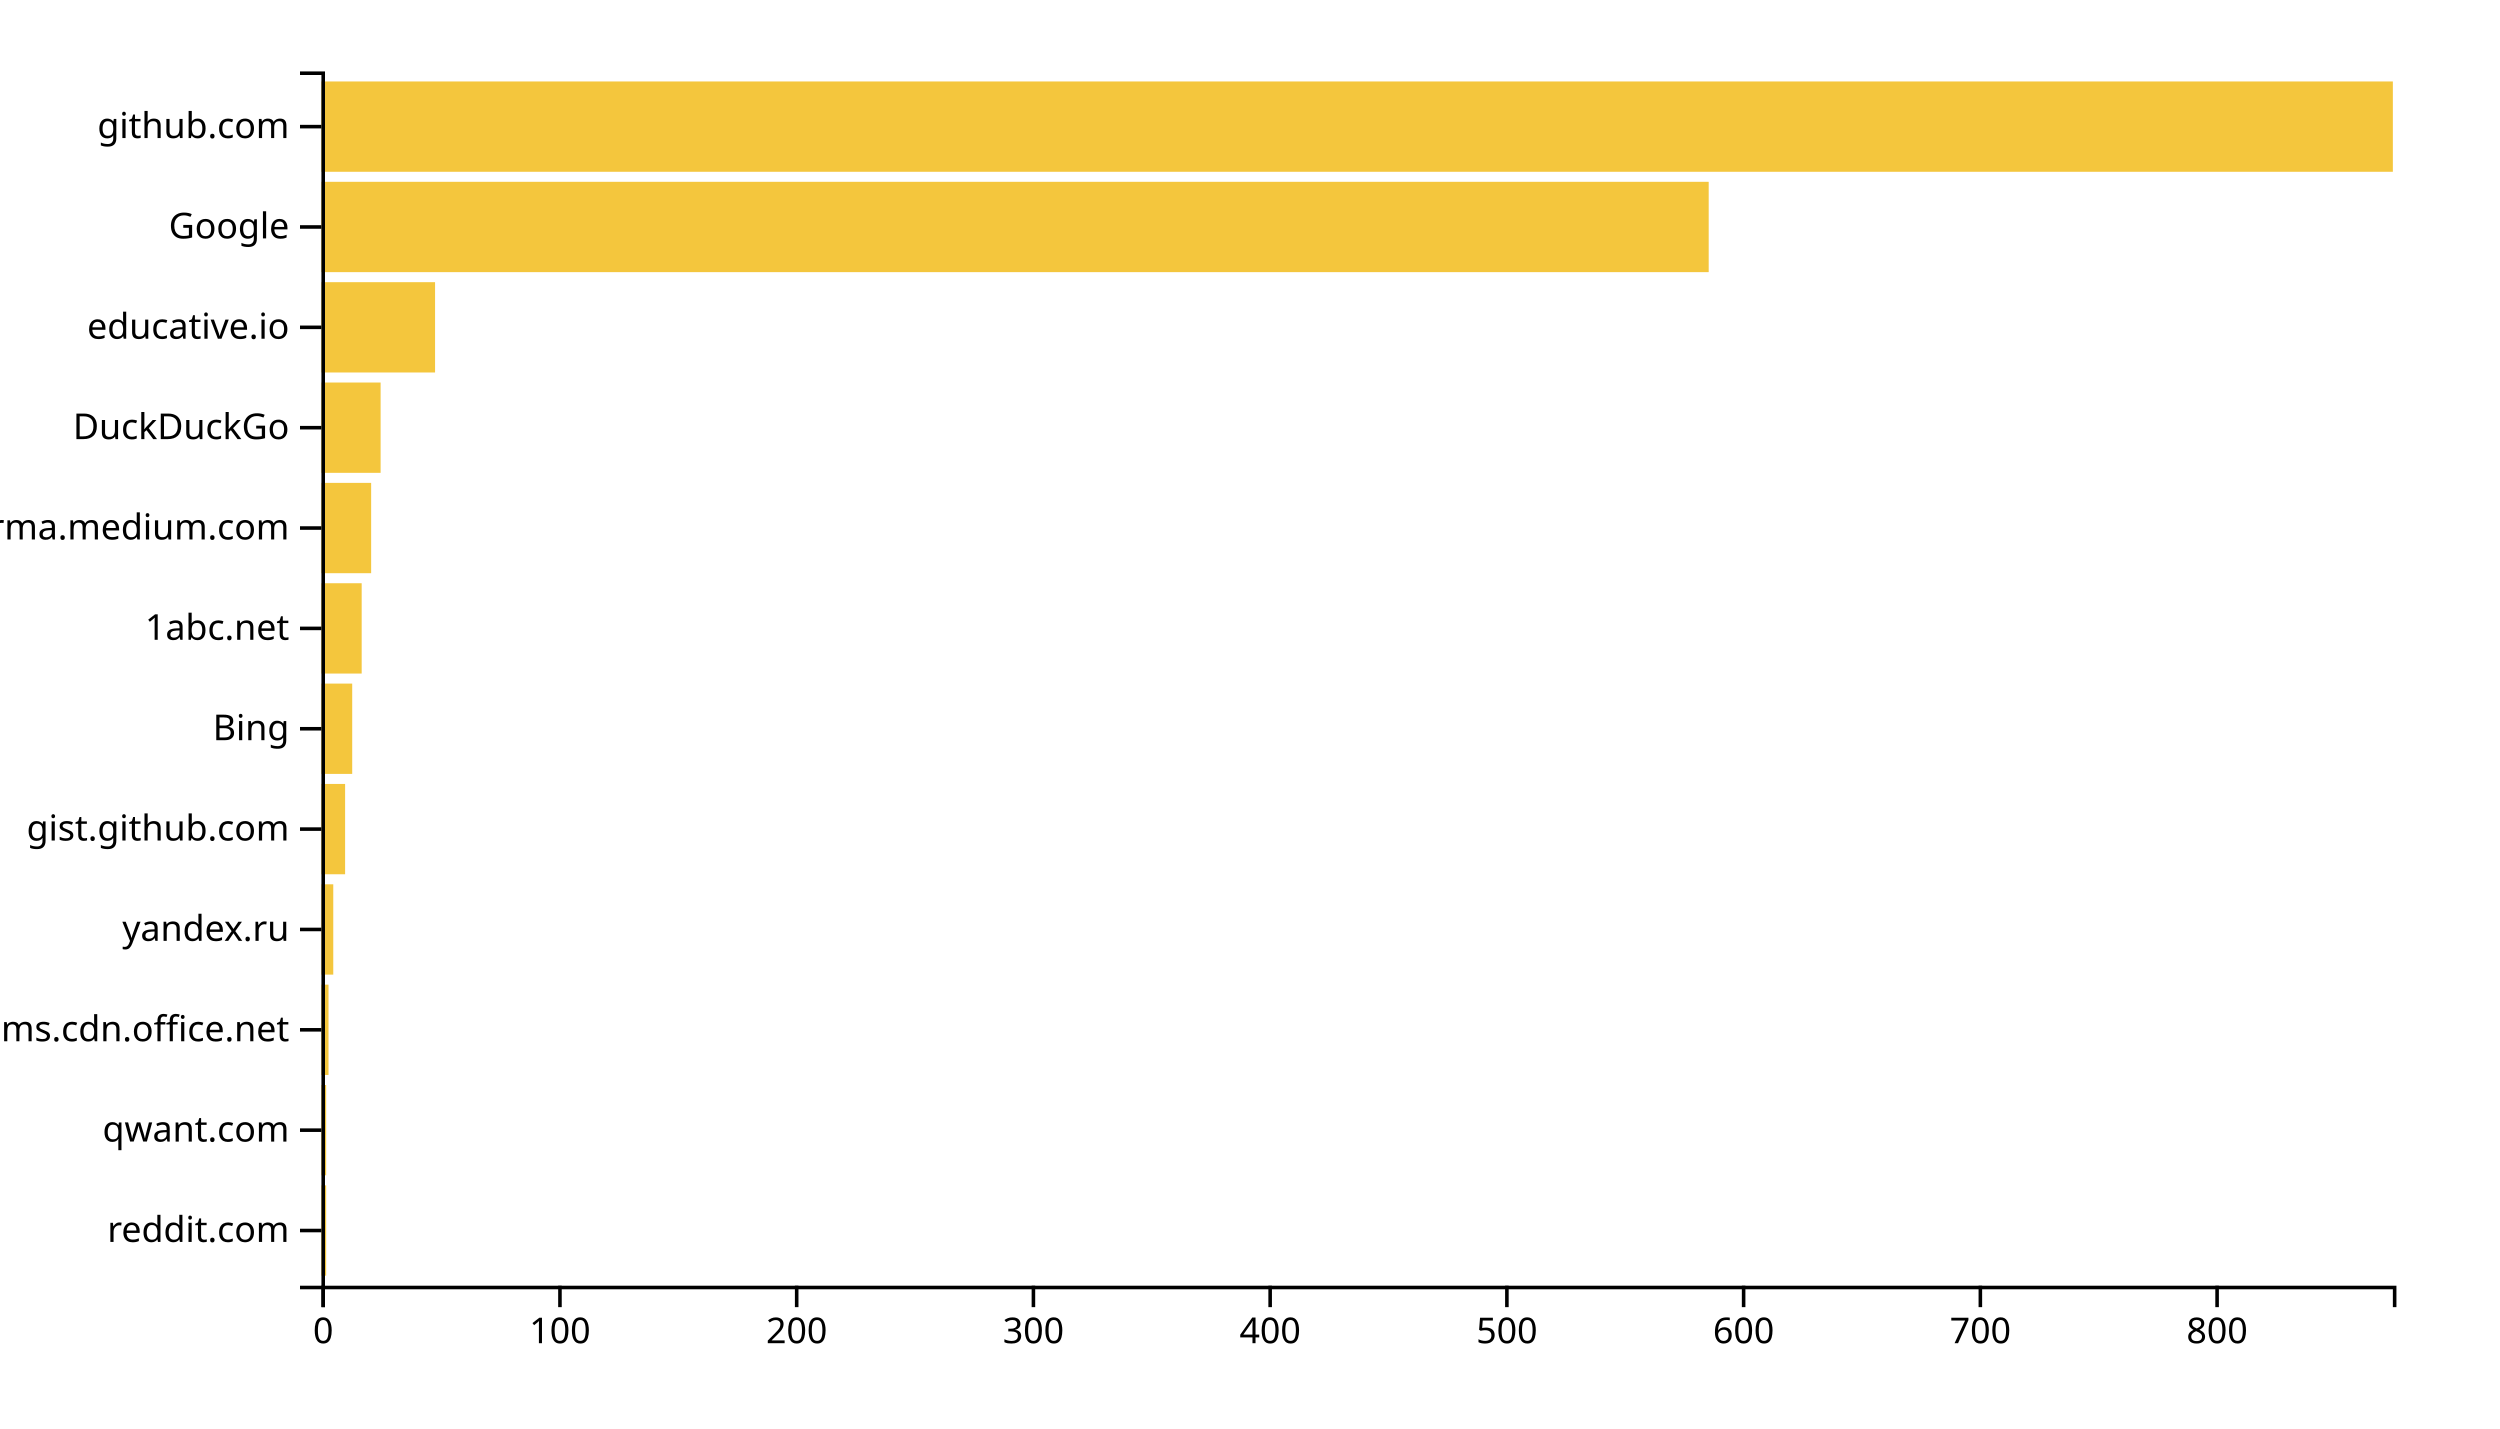
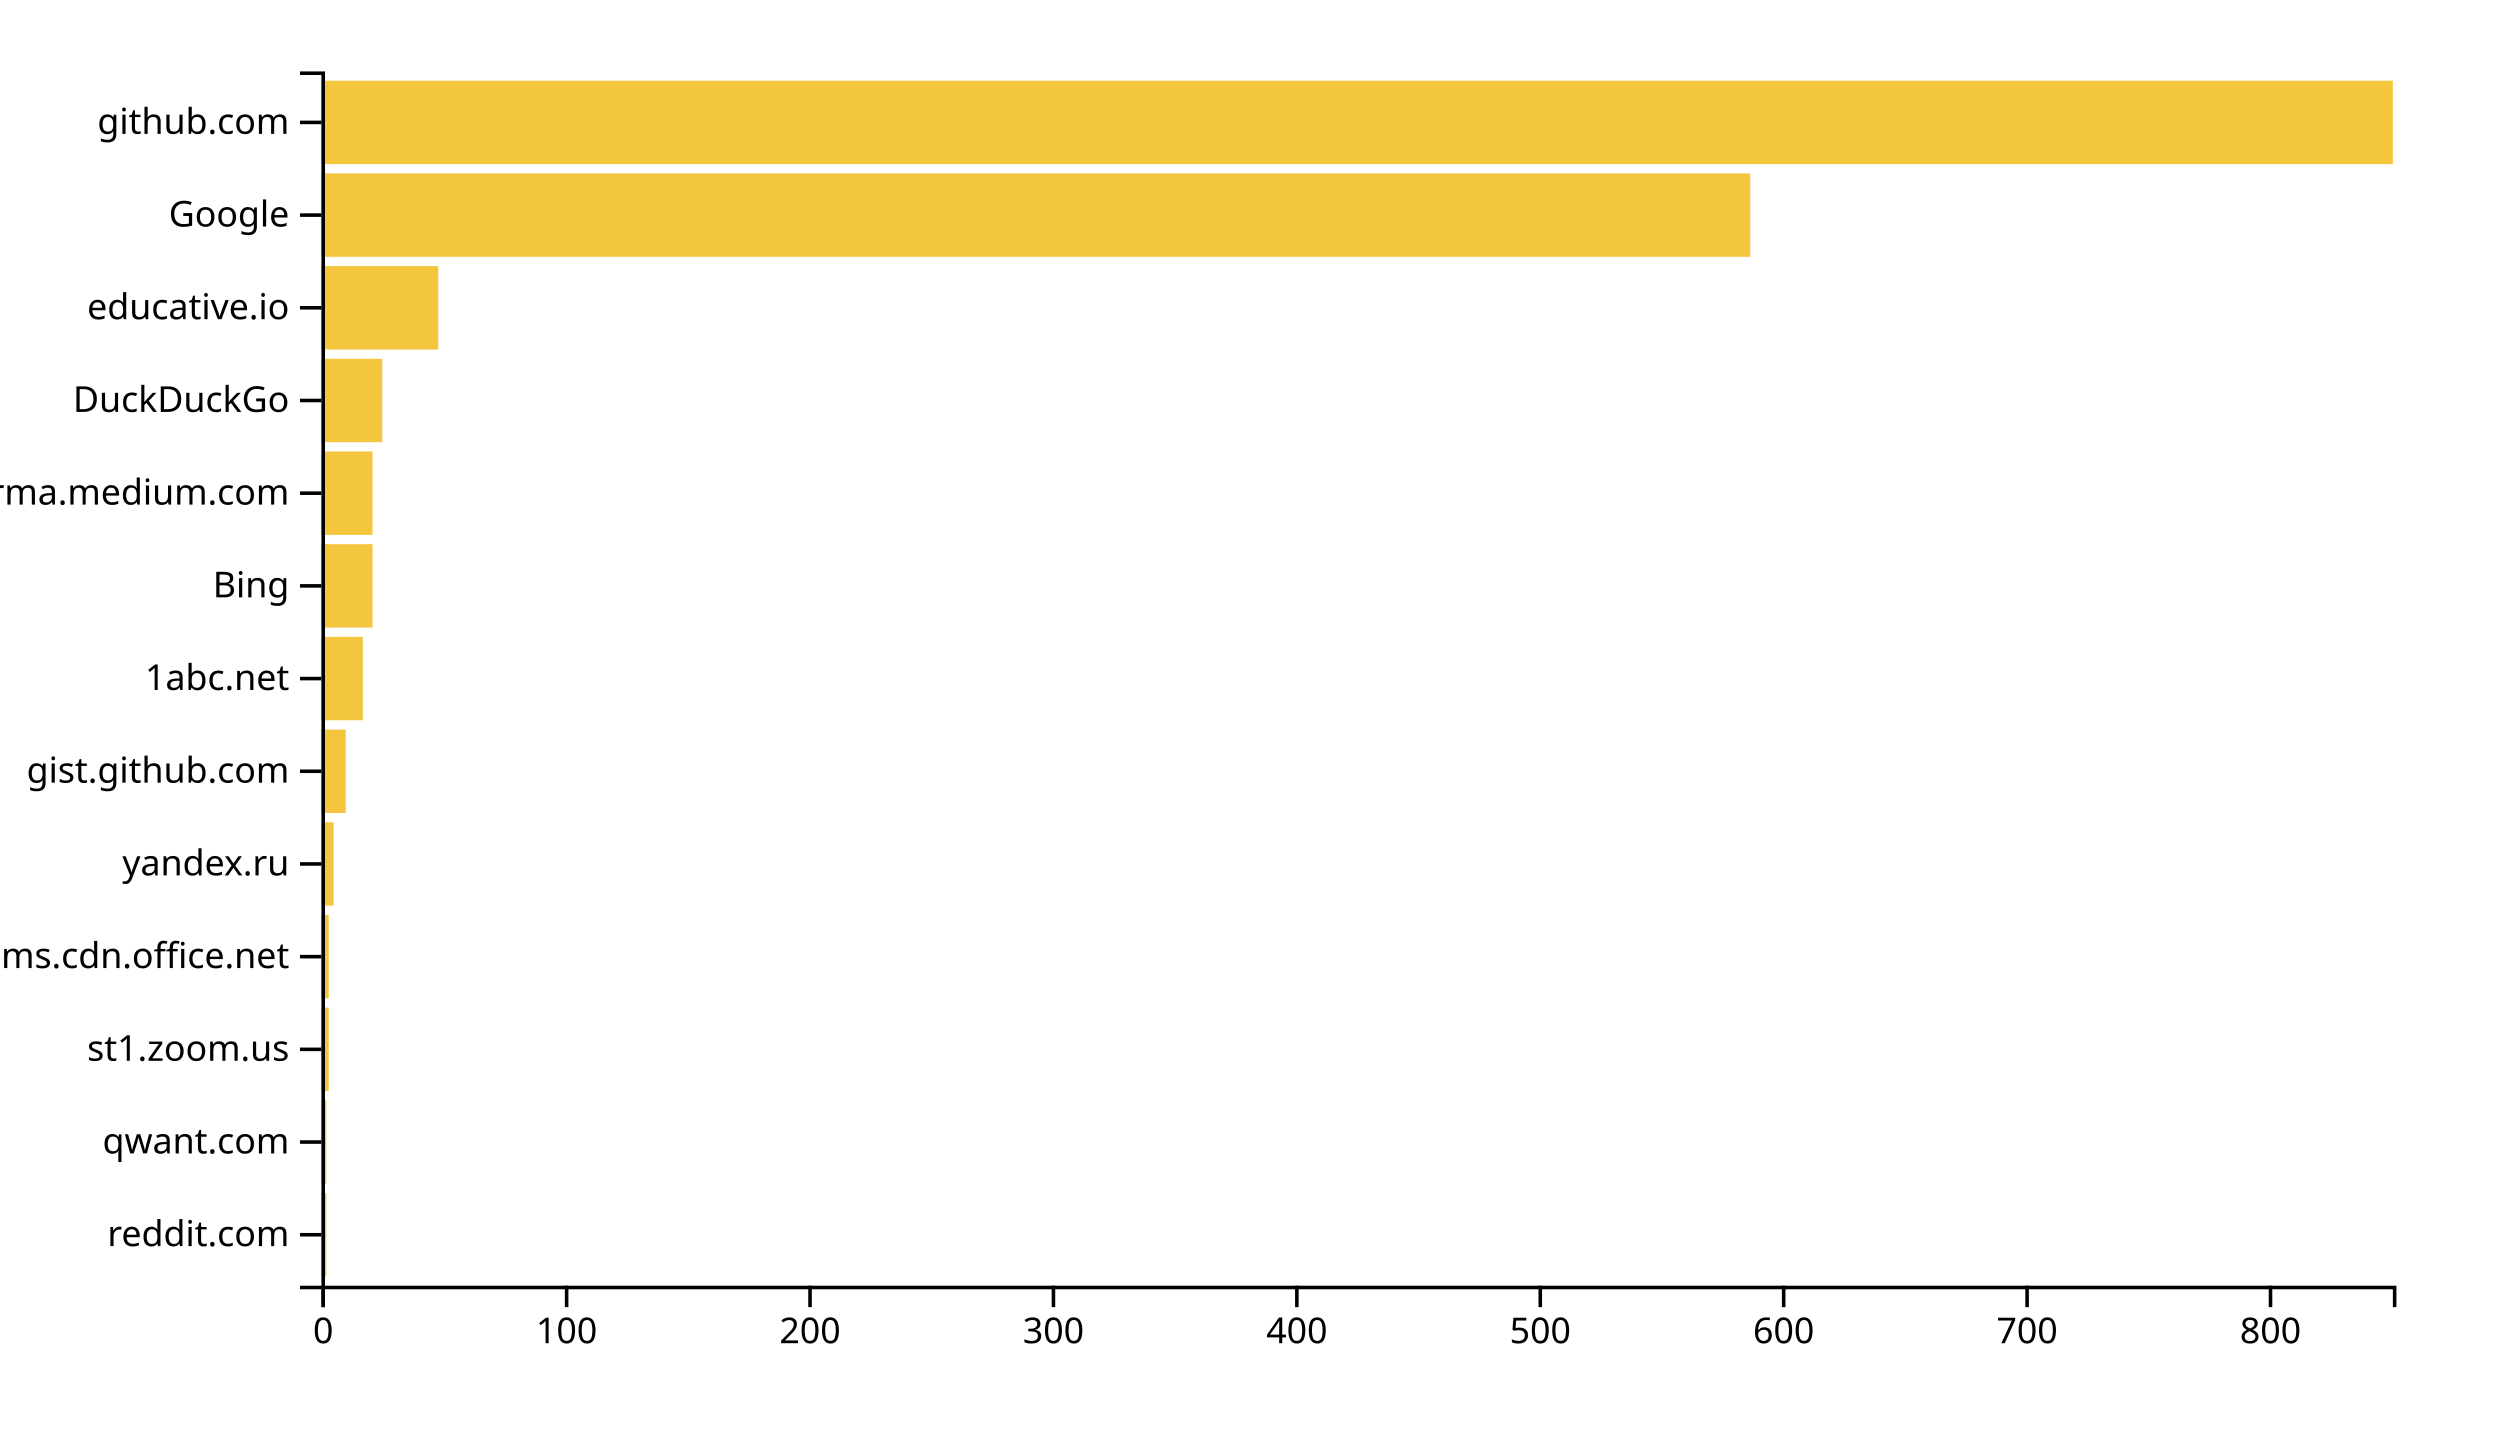
<svg xmlns="http://www.w3.org/2000/svg" width="700" height="400">
  <g transform="translate(90,20)">
-     <rect class="bar" width="1.326" y="311.901" height="25.289" style="fill: #f4c63d; text-anchor: end;" />
-     <rect class="bar" width="1.326" y="283.802" height="25.289" style="fill: #f4c63d; text-anchor: end;" />
-     <rect class="bar" width="1.989" y="255.702" height="25.289" style="fill: #f4c63d; text-anchor: end;" />
-     <rect class="bar" width="3.314" y="227.603" height="25.289" style="fill: #f4c63d; text-anchor: end;" />
-     <rect class="bar" width="6.629" y="199.504" height="25.289" style="fill: #f4c63d; text-anchor: end;" />
-     <rect class="bar" width="8.617" y="171.405" height="25.289" style="fill: #f4c63d; text-anchor: end;" />
-     <rect class="bar" width="11.269" y="143.306" height="25.289" style="fill: #f4c63d; text-anchor: end;" />
-     <rect class="bar" width="13.92" y="115.207" height="25.289" style="fill: #f4c63d; text-anchor: end;" />
-     <rect class="bar" width="16.571" y="87.107" height="25.289" style="fill: #f4c63d; text-anchor: end;" />
-     <rect class="bar" width="31.817" y="59.008" height="25.289" style="fill: #f4c63d; text-anchor: end;" />
-     <rect class="bar" width="388.434" y="30.909" height="25.289" style="fill: #f4c63d; text-anchor: end;" />
-     <rect class="bar" width="580" y="2.81" height="25.289" style="fill: #f4c63d; text-anchor: end;" />
+     <rect class="bar" width="1.363" y="314.046" height="23.359" style="fill: #f4c63d; text-anchor: end;" />
+     <rect class="bar" width="1.363" y="288.092" height="23.359" style="fill: #f4c63d; text-anchor: end;" />
+     <rect class="bar" width="2.045" y="262.137" height="23.359" style="fill: #f4c63d; text-anchor: end;" />
+     <rect class="bar" width="2.045" y="236.183" height="23.359" style="fill: #f4c63d; text-anchor: end;" />
+     <rect class="bar" width="3.408" y="210.229" height="23.359" style="fill: #f4c63d; text-anchor: end;" />
+     <rect class="bar" width="6.816" y="184.275" height="23.359" style="fill: #f4c63d; text-anchor: end;" />
+     <rect class="bar" width="11.586" y="158.321" height="23.359" style="fill: #f4c63d; text-anchor: end;" />
+     <rect class="bar" width="14.313" y="132.366" height="23.359" style="fill: #f4c63d; text-anchor: end;" />
+     <rect class="bar" width="14.313" y="106.412" height="23.359" style="fill: #f4c63d; text-anchor: end;" />
+     <rect class="bar" width="17.039" y="80.458" height="23.359" style="fill: #f4c63d; text-anchor: end;" />
+     <rect class="bar" width="32.714" y="54.504" height="23.359" style="fill: #f4c63d; text-anchor: end;" />
+     <rect class="bar" width="400.071" y="28.55" height="23.359" style="fill: #f4c63d; text-anchor: end;" />
+     <rect class="bar" width="580" y="2.595" height="23.359" style="fill: #f4c63d; text-anchor: end;" />
    <g transform="translate(0,340)" fill="none" font-size="10" font-family="sans-serif" text-anchor="middle">
      <path class="domain" stroke="currentColor" d="M0.5,6V0.5H580.5V6" />
      <g class="tick" opacity="1" transform="translate(0.5,0)">
        <line stroke="currentColor" y2="6" />
        <text fill="currentColor" y="9" dy="0.71em">0</text>
      </g>
-       <g class="tick" opacity="1" transform="translate(66.78571,0)">
+       <g class="tick" opacity="1" transform="translate(68.65511,0)">
        <line stroke="currentColor" y2="6" />
        <text fill="currentColor" y="9" dy="0.71em">100</text>
      </g>
-       <g class="tick" opacity="1" transform="translate(133.0714,0)">
+       <g class="tick" opacity="1" transform="translate(136.8102,0)">
        <line stroke="currentColor" y2="6" />
        <text fill="currentColor" y="9" dy="0.71em">200</text>
      </g>
-       <g class="tick" opacity="1" transform="translate(199.3571,0)">
+       <g class="tick" opacity="1" transform="translate(204.9653,0)">
        <line stroke="currentColor" y2="6" />
        <text fill="currentColor" y="9" dy="0.71em">300</text>
      </g>
-       <g class="tick" opacity="1" transform="translate(265.6429,0)">
+       <g class="tick" opacity="1" transform="translate(273.1204,0)">
        <line stroke="currentColor" y2="6" />
        <text fill="currentColor" y="9" dy="0.71em">400</text>
      </g>
-       <g class="tick" opacity="1" transform="translate(331.9286,0)">
+       <g class="tick" opacity="1" transform="translate(341.2756,0)">
        <line stroke="currentColor" y2="6" />
        <text fill="currentColor" y="9" dy="0.71em">500</text>
      </g>
-       <g class="tick" opacity="1" transform="translate(398.2143,0)">
+       <g class="tick" opacity="1" transform="translate(409.4307,0)">
        <line stroke="currentColor" y2="6" />
        <text fill="currentColor" y="9" dy="0.71em">600</text>
      </g>
-       <g class="tick" opacity="1" transform="translate(464.5,0)">
+       <g class="tick" opacity="1" transform="translate(477.5858,0)">
        <line stroke="currentColor" y2="6" />
        <text fill="currentColor" y="9" dy="0.71em">700</text>
      </g>
-       <g class="tick" opacity="1" transform="translate(530.7857,0)">
+       <g class="tick" opacity="1" transform="translate(545.7409,0)">
        <line stroke="currentColor" y2="6" />
        <text fill="currentColor" y="9" dy="0.71em">800</text>
      </g>
    </g>
    <g fill="none" font-size="10" font-family="sans-serif" text-anchor="end">
      <path class="domain" stroke="currentColor" d="M-6,340.5H0.5V0.5H-6" />
-       <g class="tick" opacity="1" transform="translate(0,324.5455)">
+       <g class="tick" opacity="1" transform="translate(0,325.7252)">
        <line stroke="currentColor" x2="-6" />
        <text fill="currentColor" x="-9" dy="0.32em">reddit.com</text>
      </g>
-       <g class="tick" opacity="1" transform="translate(0,296.4463)">
+       <g class="tick" opacity="1" transform="translate(0,299.771)">
        <line stroke="currentColor" x2="-6" />
        <text fill="currentColor" x="-9" dy="0.32em">qwant.com</text>
      </g>
-       <g class="tick" opacity="1" transform="translate(0,268.3471)">
+       <g class="tick" opacity="1" transform="translate(0,273.8168)">
+         <line stroke="currentColor" x2="-6" />
+         <text fill="currentColor" x="-9" dy="0.32em">st1.zoom.us</text>
+       </g>
+       <g class="tick" opacity="1" transform="translate(0,247.8626)">
        <line stroke="currentColor" x2="-6" />
        <text fill="currentColor" x="-9" dy="0.32em">statics.teams.cdn.office.net</text>
      </g>
-       <g class="tick" opacity="1" transform="translate(0,240.2479)">
+       <g class="tick" opacity="1" transform="translate(0,221.9084)">
        <line stroke="currentColor" x2="-6" />
        <text fill="currentColor" x="-9" dy="0.32em">yandex.ru</text>
      </g>
-       <g class="tick" opacity="1" transform="translate(0,212.1488)">
+       <g class="tick" opacity="1" transform="translate(0,195.9542)">
        <line stroke="currentColor" x2="-6" />
        <text fill="currentColor" x="-9" dy="0.32em">gist.github.com</text>
      </g>
-       <g class="tick" opacity="1" transform="translate(0,184.0496)">
+       <g class="tick" opacity="1" transform="translate(0,170)">
+         <line stroke="currentColor" x2="-6" />
+         <text fill="currentColor" x="-9" dy="0.32em">1abc.net</text>
+       </g>
+       <g class="tick" opacity="1" transform="translate(0,144.0458)">
        <line stroke="currentColor" x2="-6" />
        <text fill="currentColor" x="-9" dy="0.32em">Bing</text>
      </g>
-       <g class="tick" opacity="1" transform="translate(0,155.9504)">
-         <line stroke="currentColor" x2="-6" />
-         <text fill="currentColor" x="-9" dy="0.32em">1abc.net</text>
-       </g>
-       <g class="tick" opacity="1" transform="translate(0,127.8512)">
+       <g class="tick" opacity="1" transform="translate(0,118.0916)">
        <line stroke="currentColor" x2="-6" />
        <text fill="currentColor" x="-9" dy="0.32em">xgirma.medium.com</text>
      </g>
-       <g class="tick" opacity="1" transform="translate(0,99.75207)">
+       <g class="tick" opacity="1" transform="translate(0,92.1374)">
        <line stroke="currentColor" x2="-6" />
        <text fill="currentColor" x="-9" dy="0.32em">DuckDuckGo</text>
      </g>
-       <g class="tick" opacity="1" transform="translate(0,71.65289)">
+       <g class="tick" opacity="1" transform="translate(0,66.18321)">
        <line stroke="currentColor" x2="-6" />
        <text fill="currentColor" x="-9" dy="0.32em">educative.io</text>
      </g>
-       <g class="tick" opacity="1" transform="translate(0,43.55372)">
+       <g class="tick" opacity="1" transform="translate(0,40.22901)">
        <line stroke="currentColor" x2="-6" />
        <text fill="currentColor" x="-9" dy="0.32em">Google</text>
      </g>
-       <g class="tick" opacity="1" transform="translate(0,15.45455)">
+       <g class="tick" opacity="1" transform="translate(0,14.27481)">
        <line stroke="currentColor" x2="-6" />
        <text fill="currentColor" x="-9" dy="0.32em">github.com</text>
      </g>
    </g>
  </g>
</svg>
